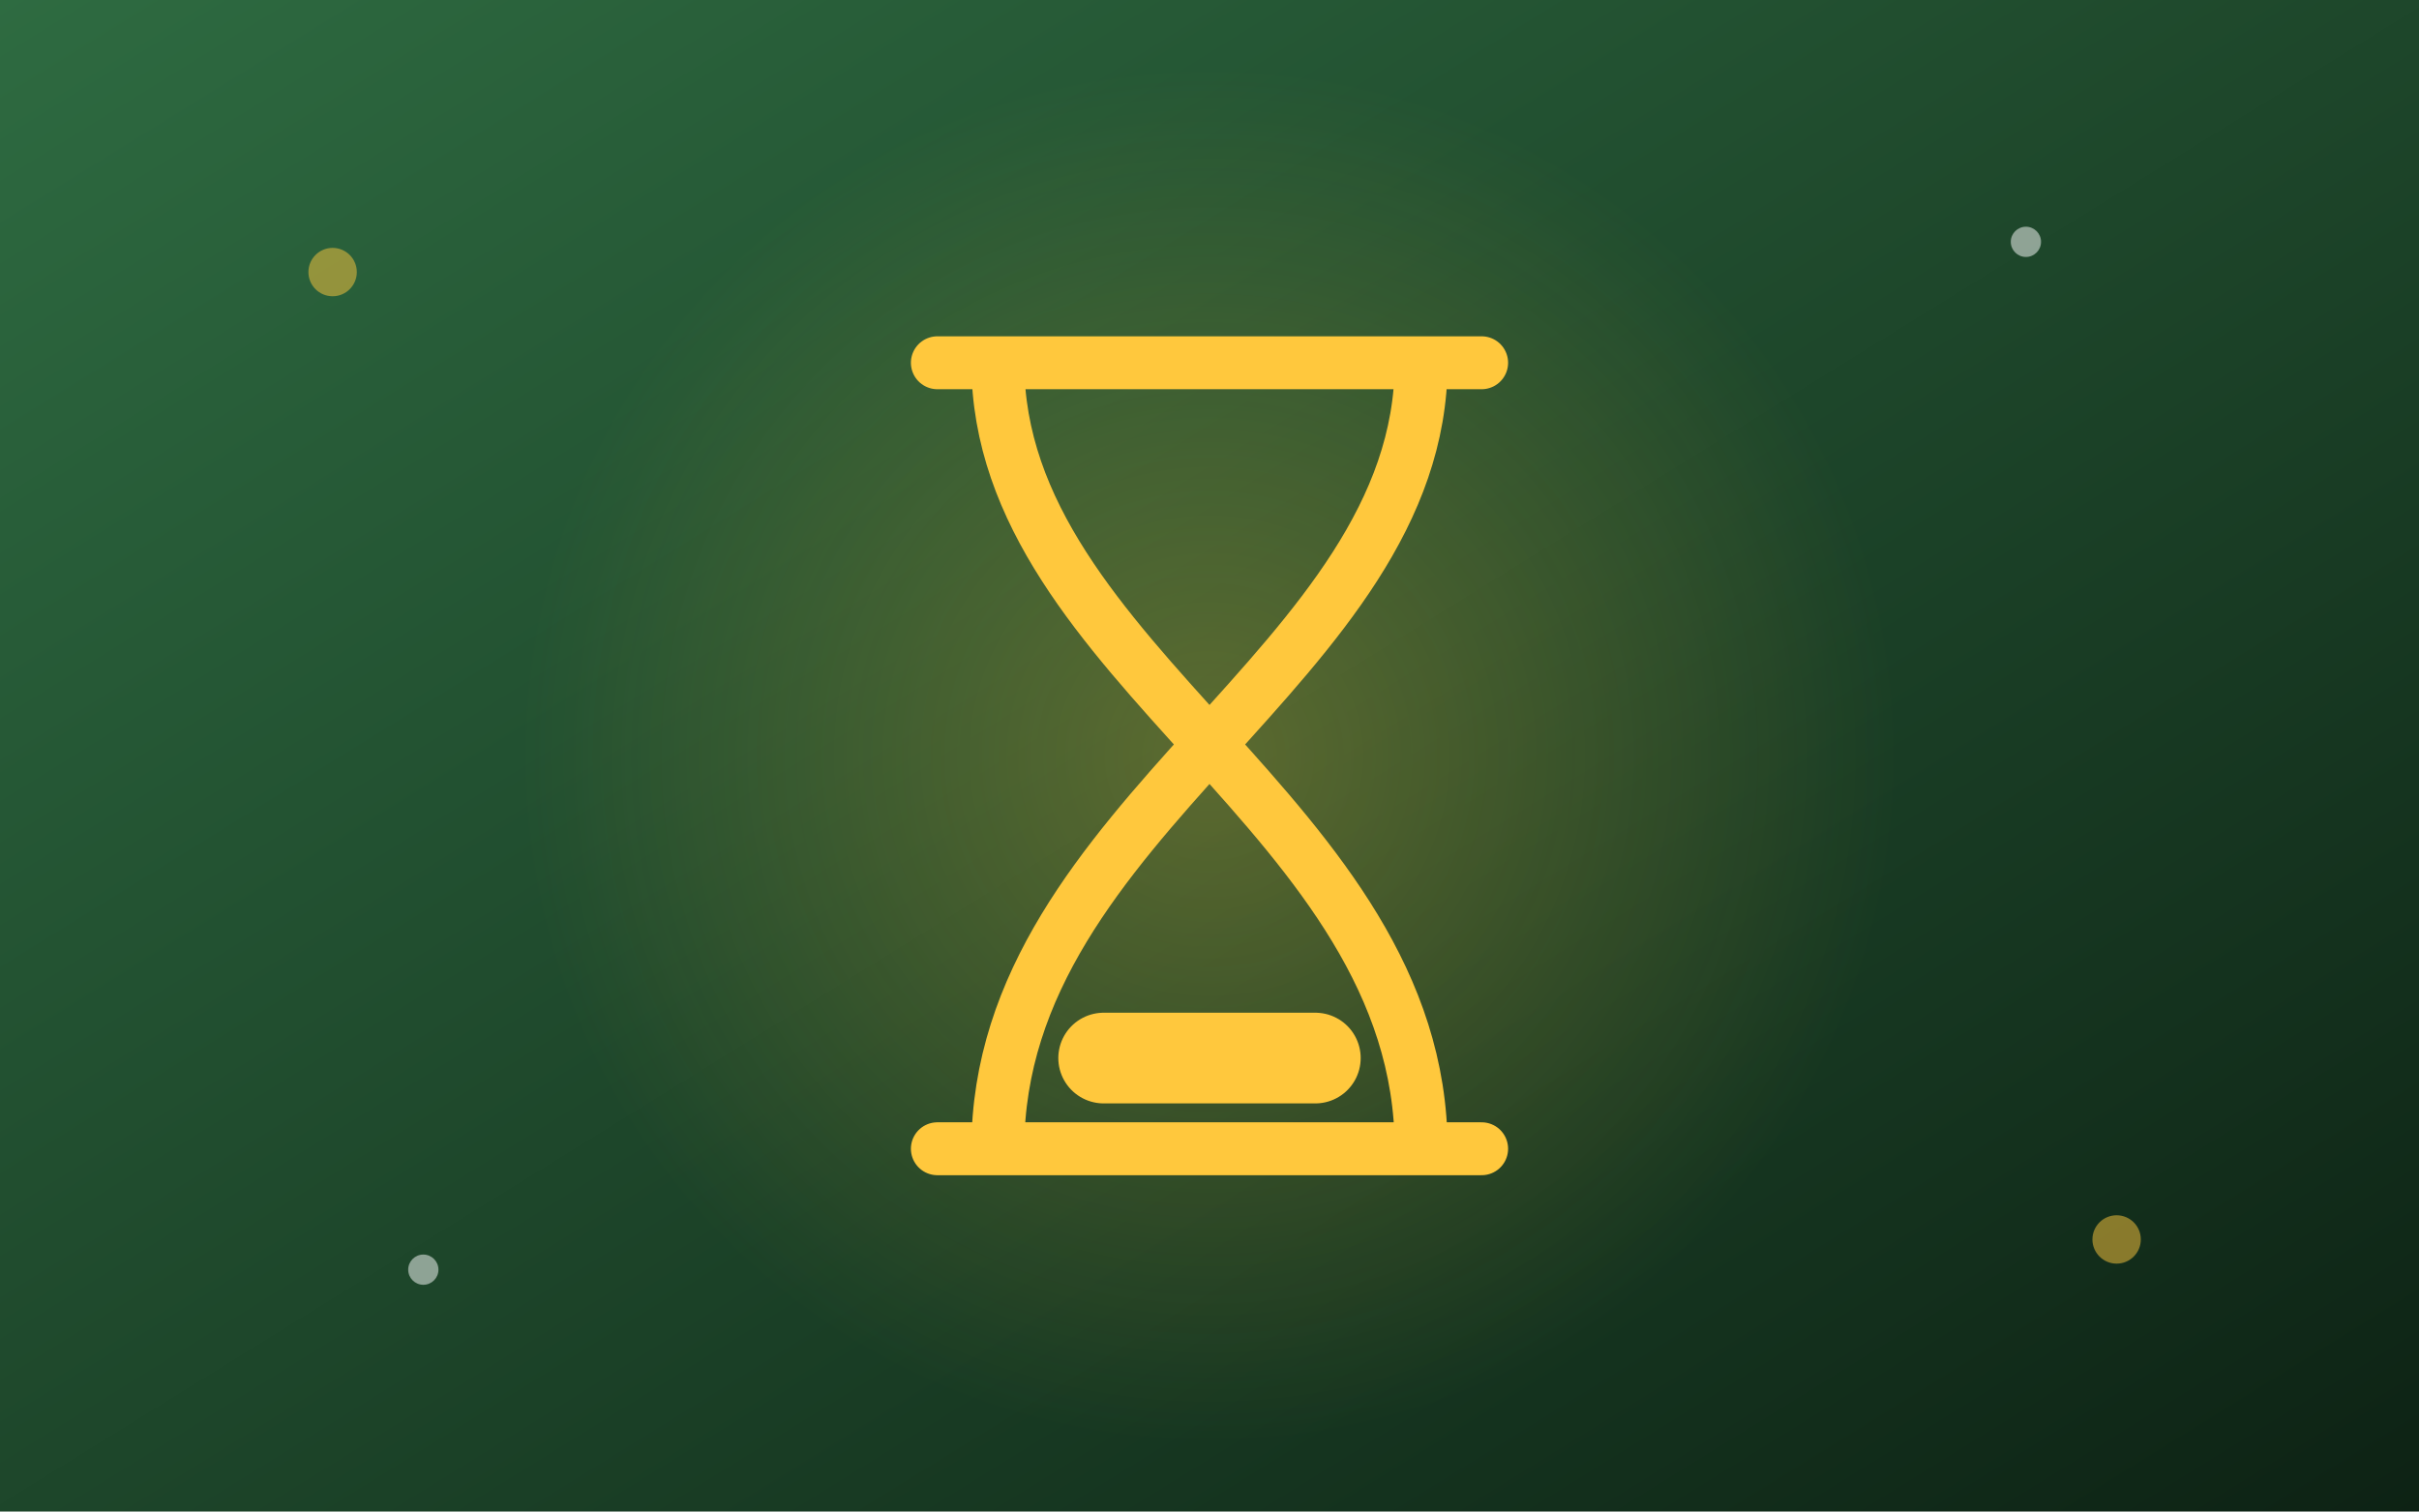
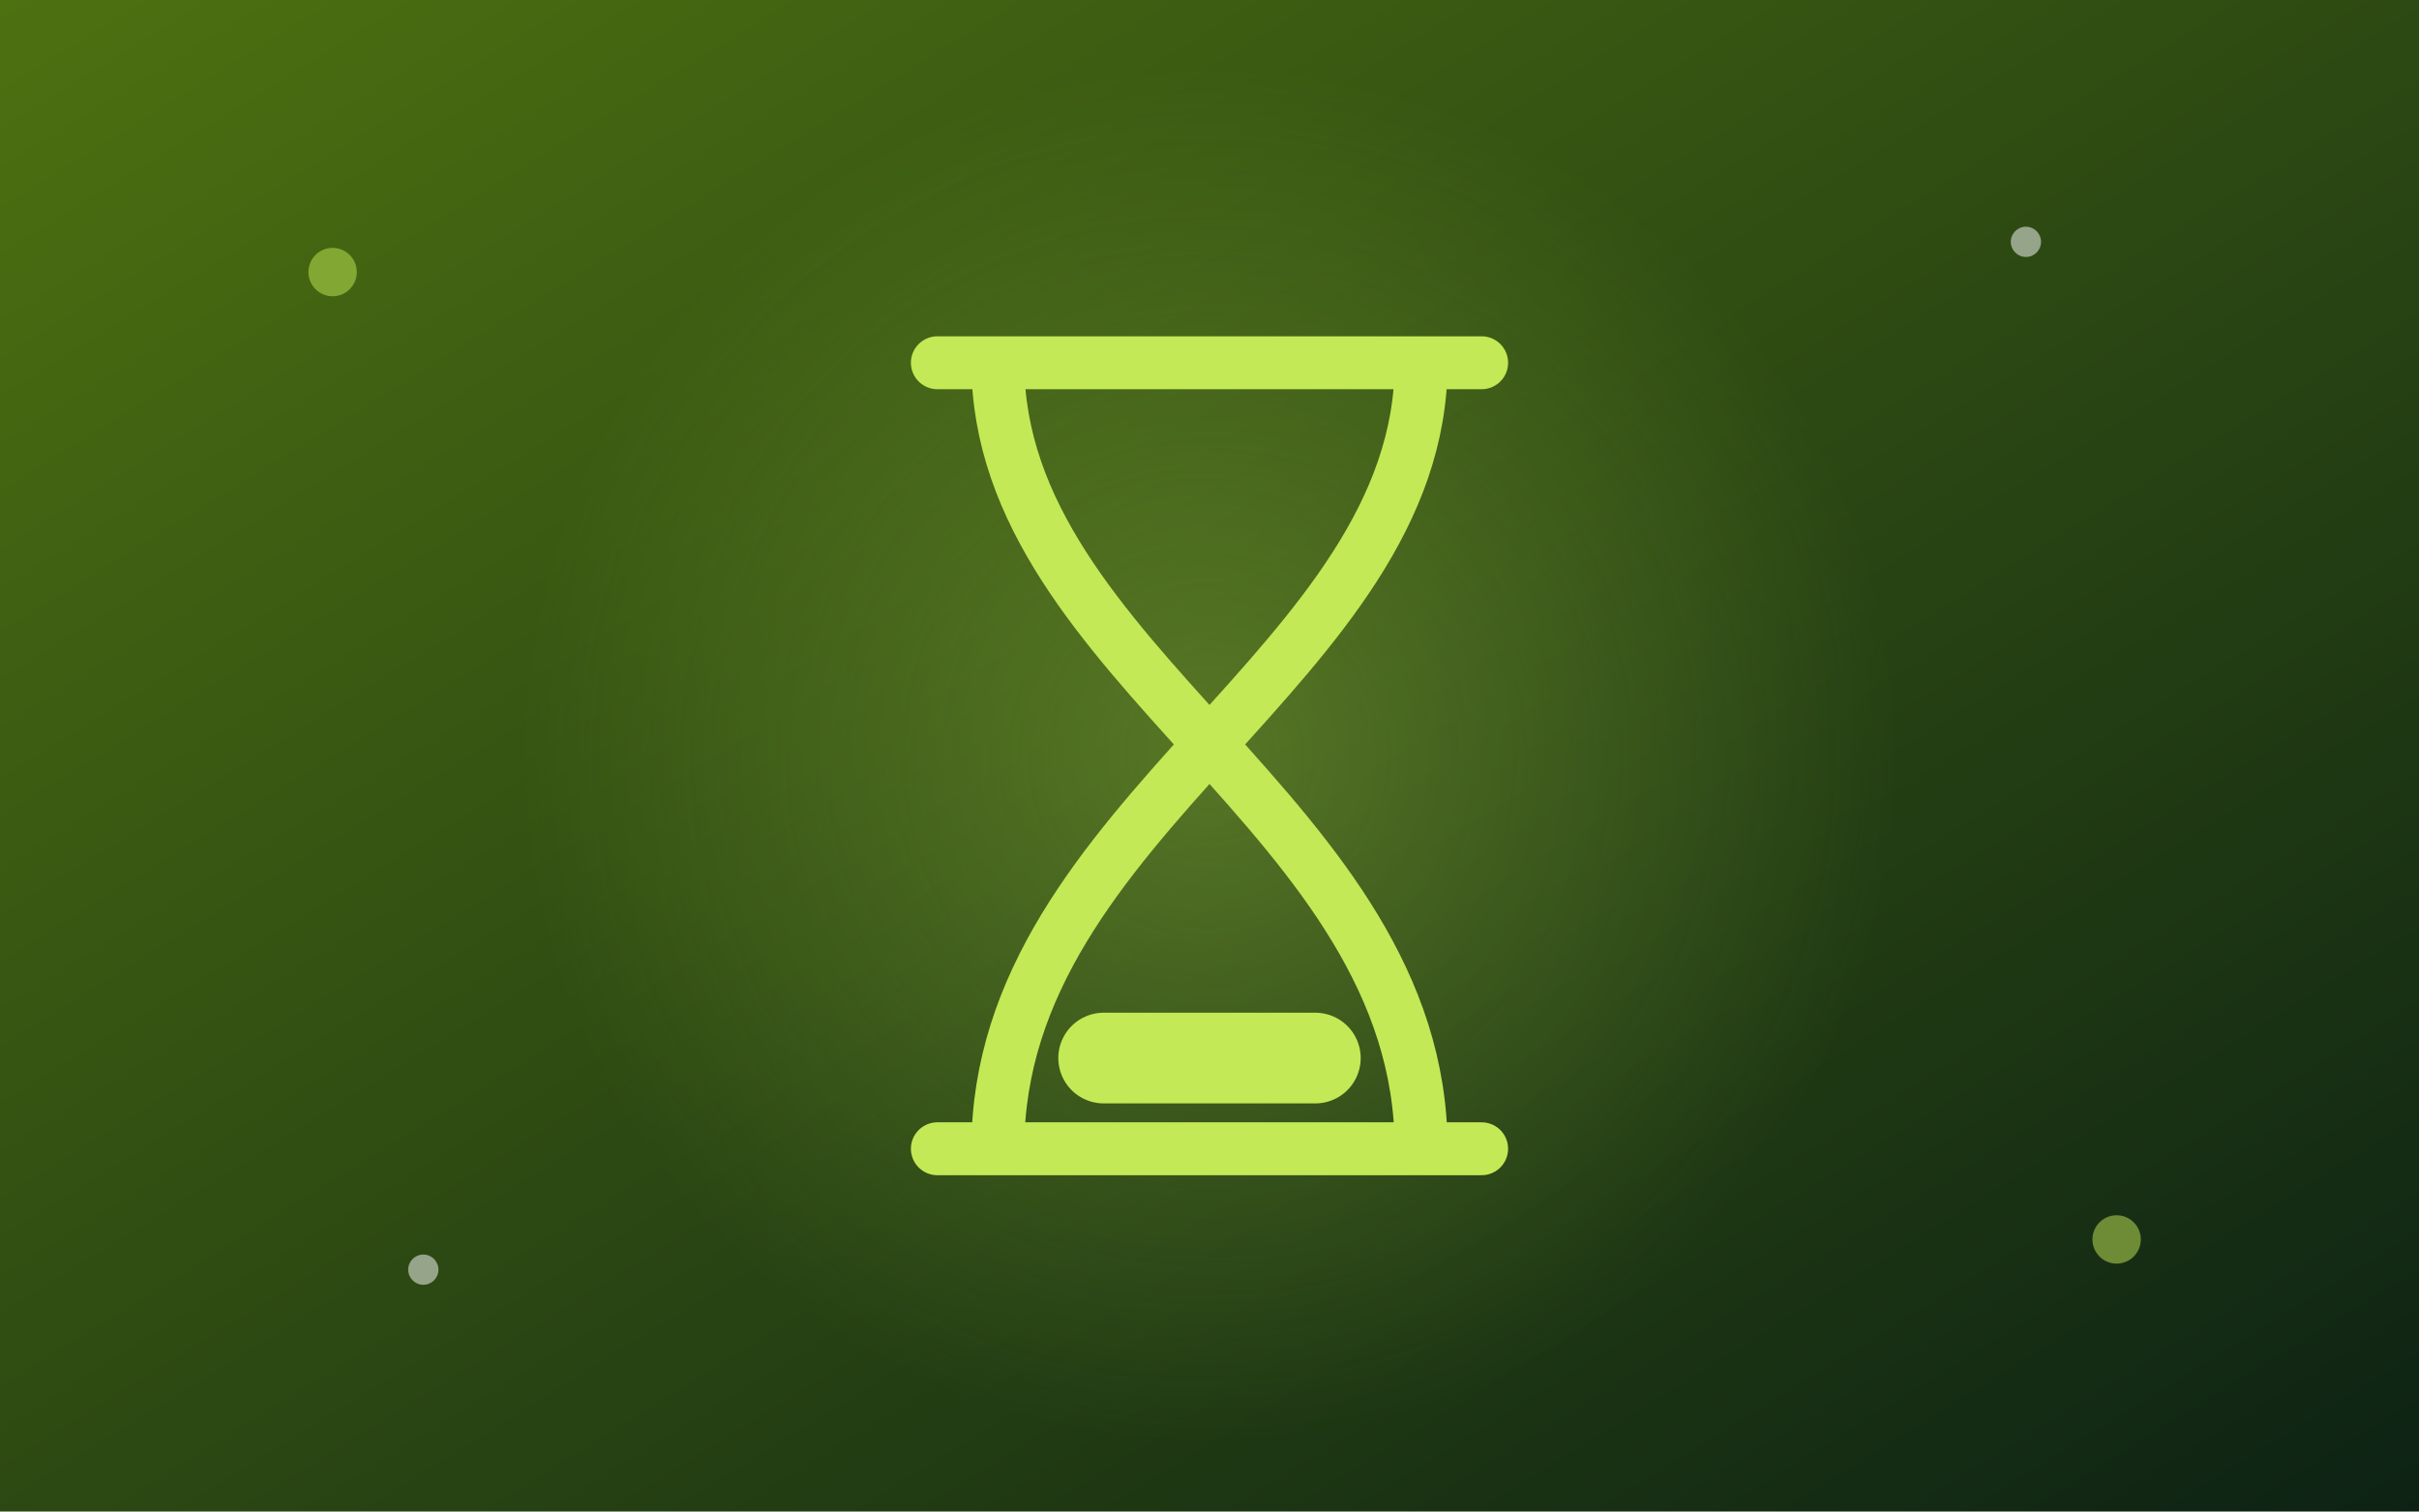
<svg xmlns="http://www.w3.org/2000/svg" viewBox="0 0 160 100" role="img" aria-hidden="true">
  <defs>
    <linearGradient id="f" x1="0" y1="0" x2="1" y2="1">
-       <stop offset="0" stop-color="#2e6b41" />
+       <stop offset="0" stop-color="#4d7111" />
      <stop offset="1" stop-color="#0d2214" />
    </linearGradient>
    <radialGradient id="l" cx="0.5" cy="0.5" r="0.5">
-       <stop offset="0" stop-color="#ffc83d" stop-opacity="0.28" />
-       <stop offset="1" stop-color="#ffc83d" stop-opacity="0" />
+       <stop offset="0" stop-color="#c3e956" stop-opacity="0.28" />
+       <stop offset="1" stop-color="#c3e956" stop-opacity="0" />
    </radialGradient>
  </defs>
  <rect width="160" height="100" fill="url(#f)" />
  <circle cx="80" cy="50" r="46" fill="url(#l)" />
-   <circle cx="22" cy="18" r="1.6" fill="#ffc83d" opacity="0.5" />
-   <circle cx="140" cy="82" r="1.6" fill="#ffc83d" opacity="0.5" />
+   <circle cx="22" cy="18" r="1.6" fill="#c3e956" opacity="0.5" />
+   <circle cx="140" cy="82" r="1.6" fill="#c3e956" opacity="0.5" />
  <circle cx="134" cy="16" r="1" fill="#fff" opacity="0.5" />
  <circle cx="28" cy="84" r="1" fill="#fff" opacity="0.5" />
-   <g fill="none" stroke="#ffc83d" stroke-width="3.5" stroke-linecap="round" stroke-linejoin="round">
+   <g fill="none" stroke="#c3e956" stroke-width="3.5" stroke-linecap="round" stroke-linejoin="round">
    <path d="M62 24h36M62 76h36M66 24c0 20 28 30 28 52M94 24c0 20-28 30-28 52" />
    <path d="M73 70h14" stroke-width="6" />
  </g>
</svg>
